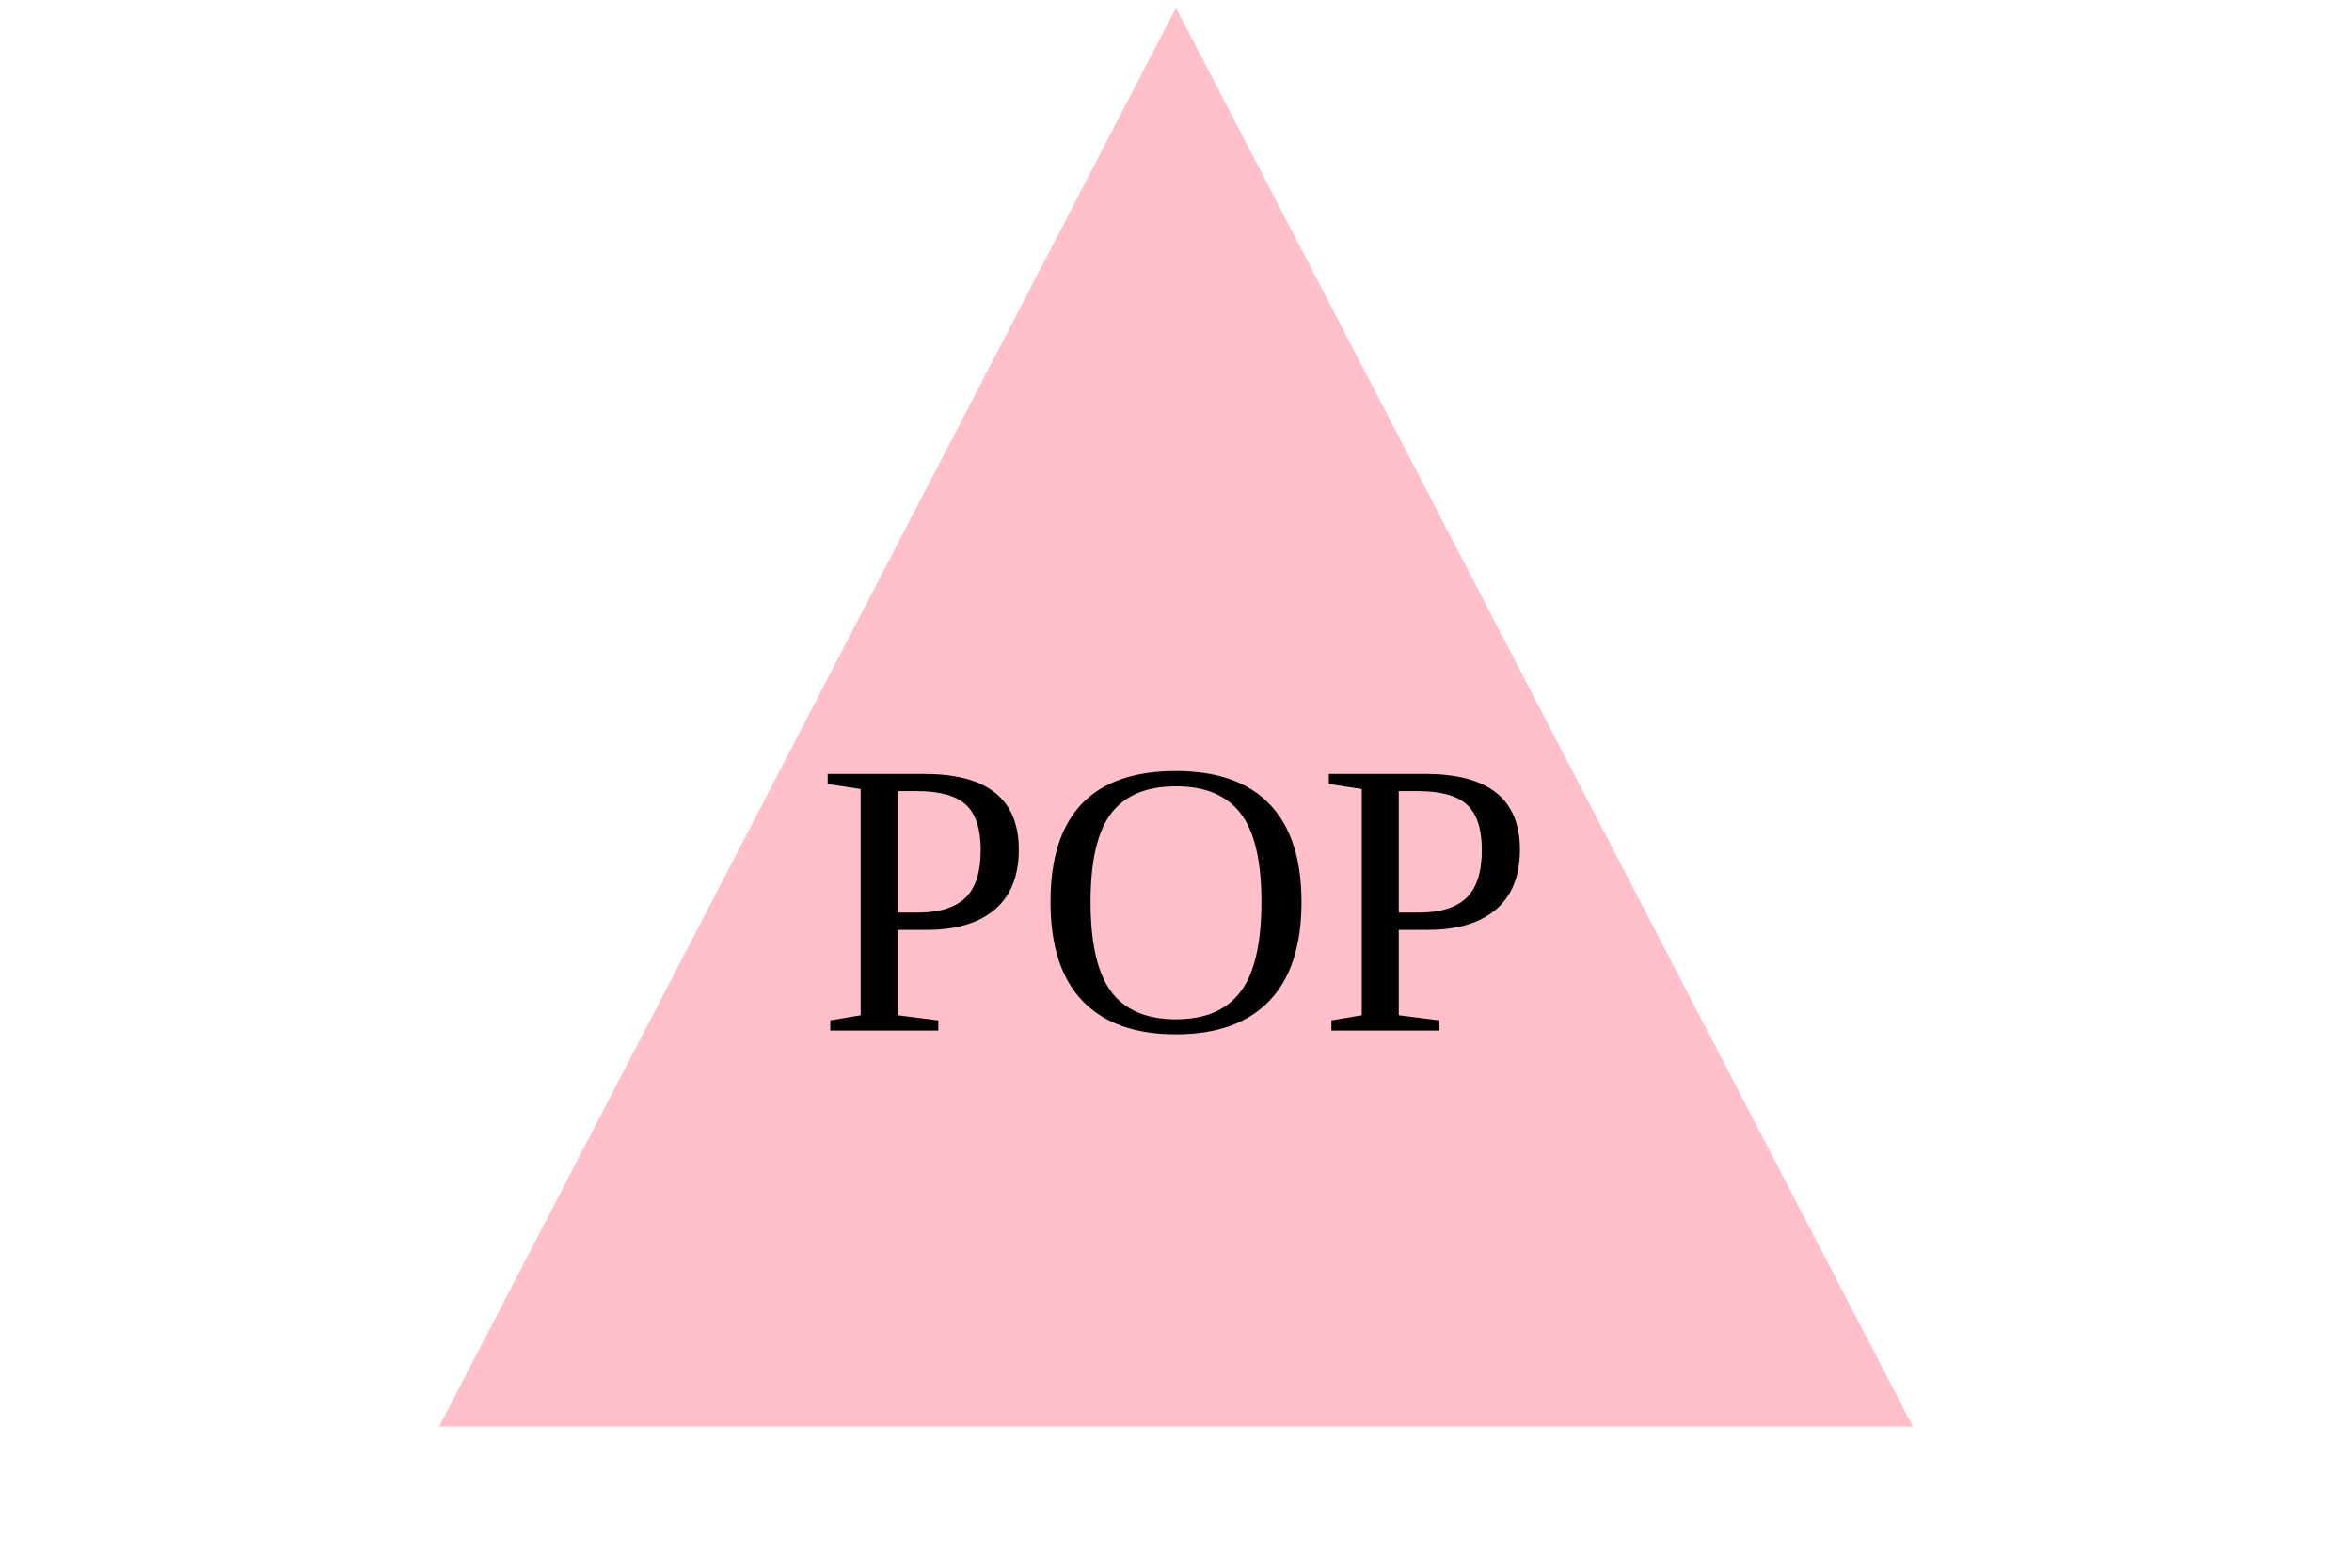
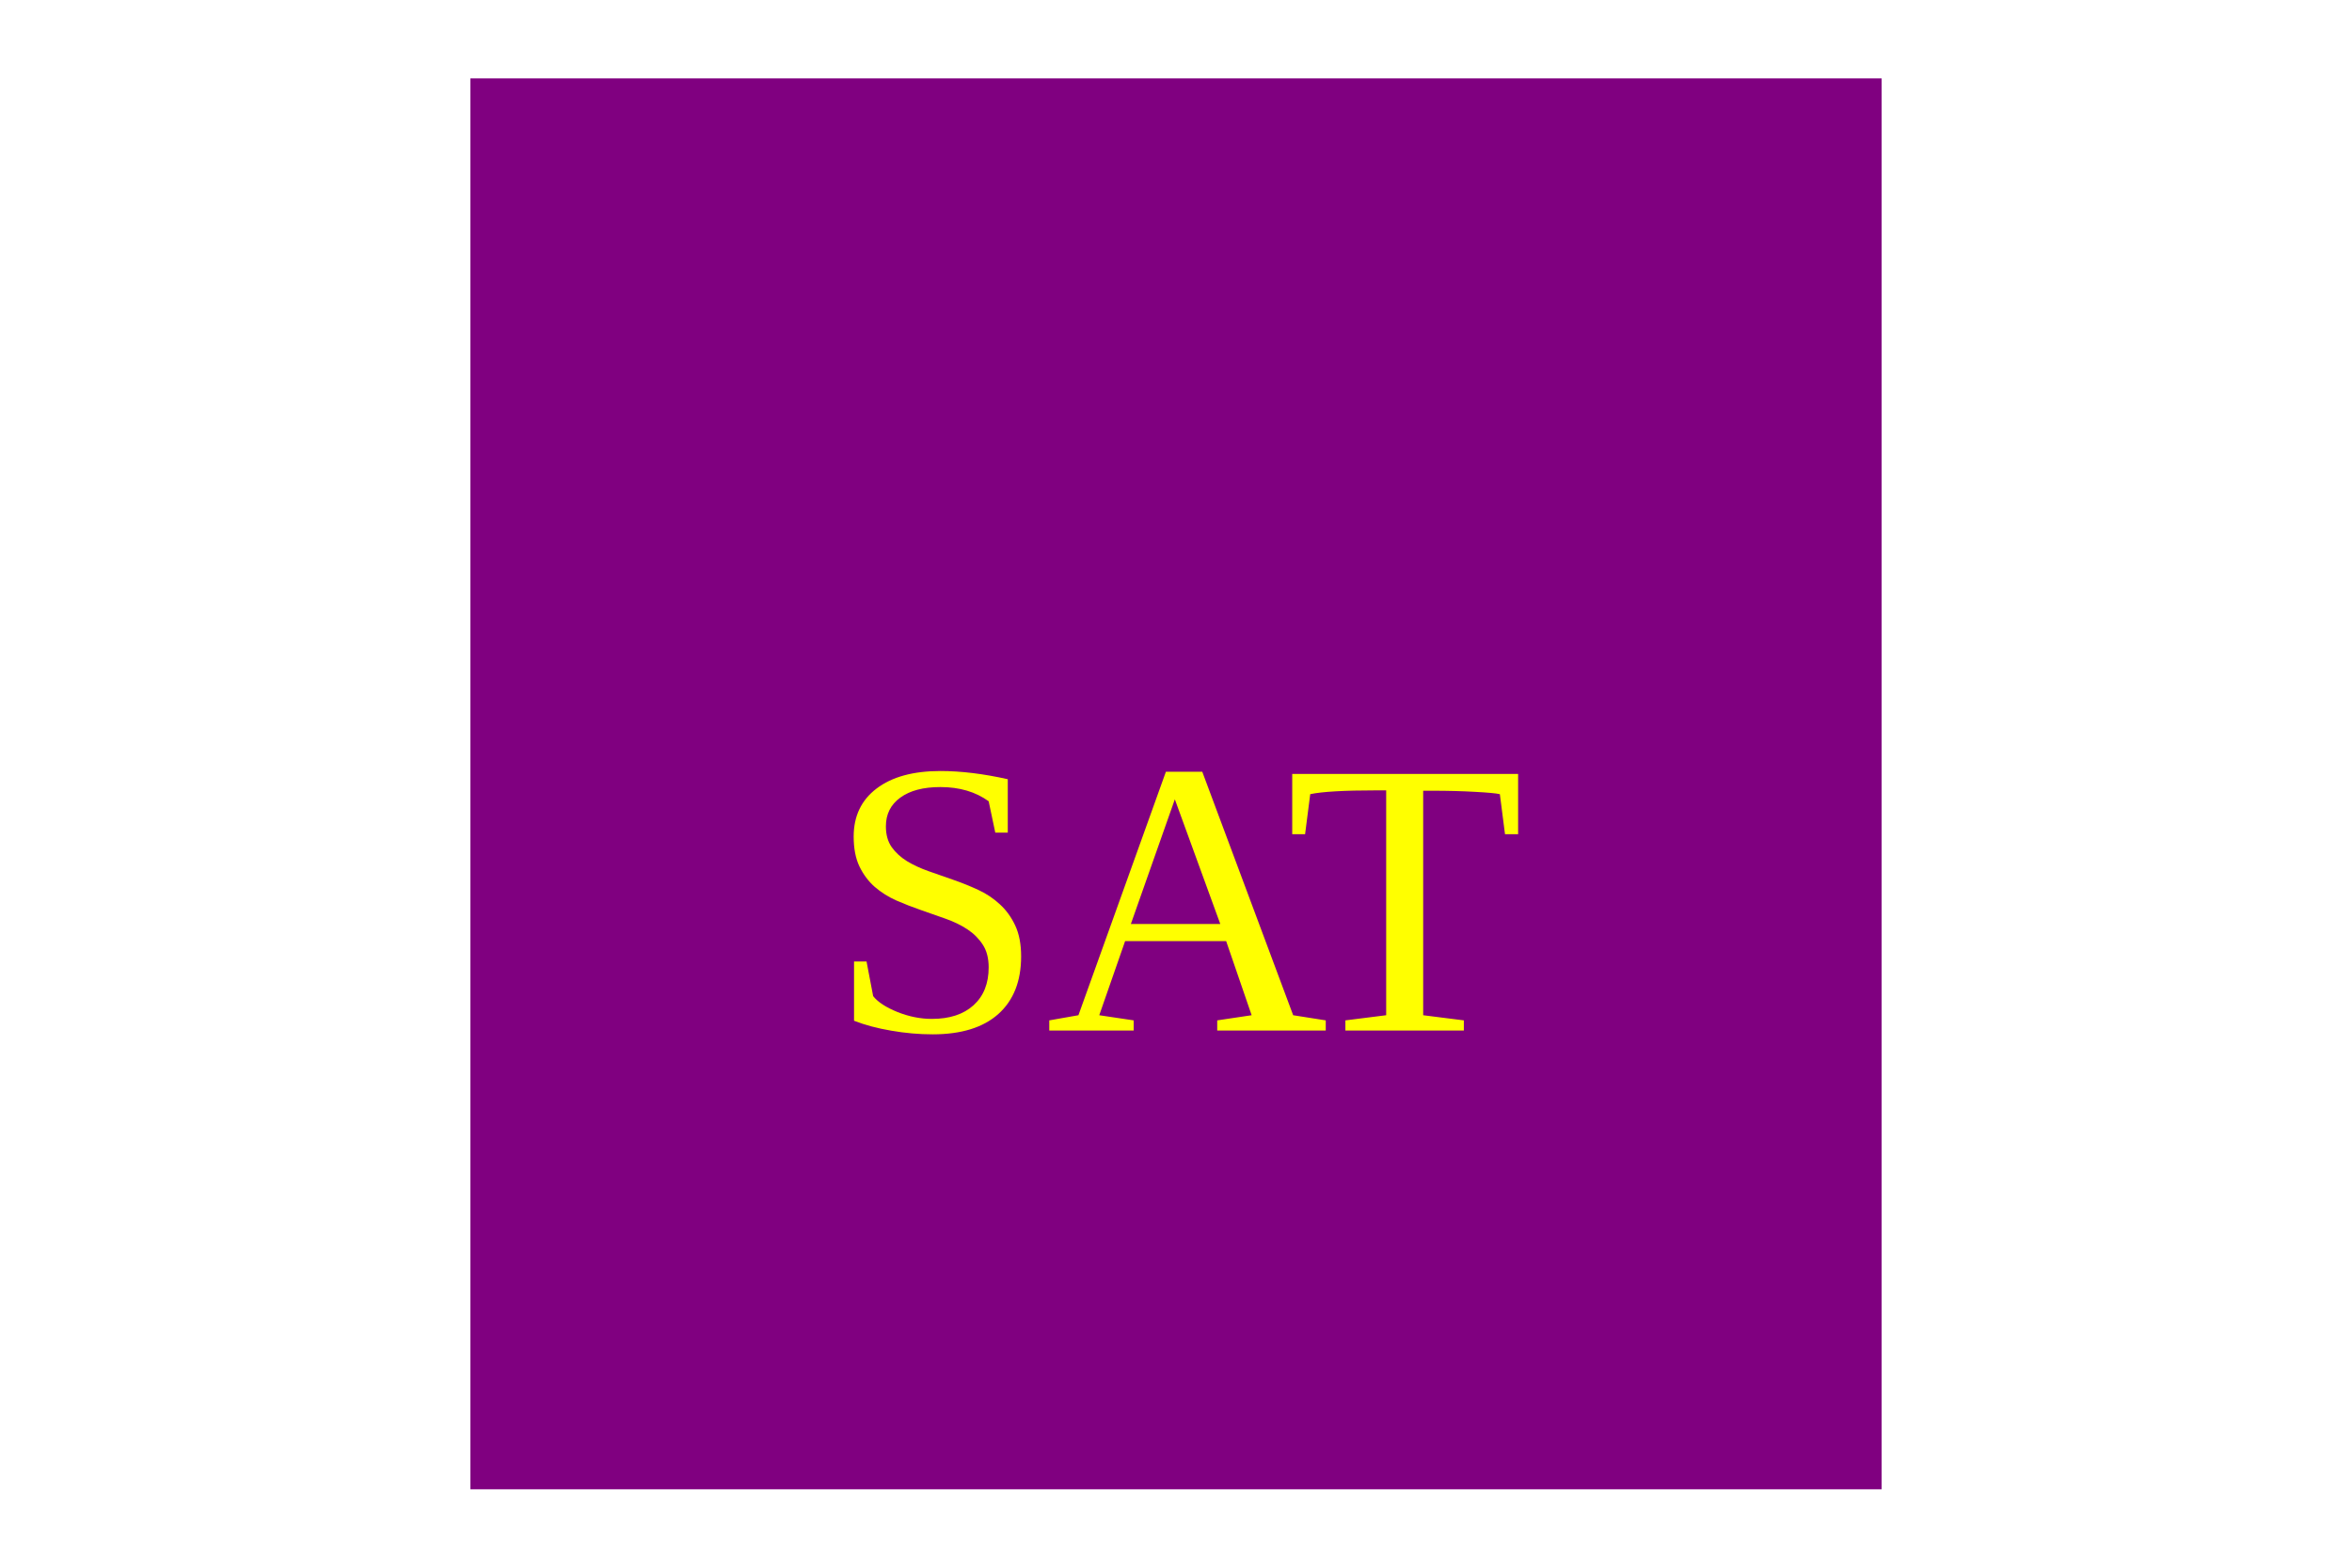
<svg xmlns="http://www.w3.org/2000/svg" width="300" height="200">
-   <polygon points="150, 1 244, 182 56, 182" fill="pink" />
-   <text x="50%" y="60%" dominant-baseline="middle" font-size="50" text-anchor="middle" fill="black">POP</text>
+   <rect x="60" y="10" width="180" height="180" fill="purple" />
+   <text x="50%" y="60%" dominant-baseline="middle" font-size="50" text-anchor="middle" fill="yellow">SAT</text>
</svg>
